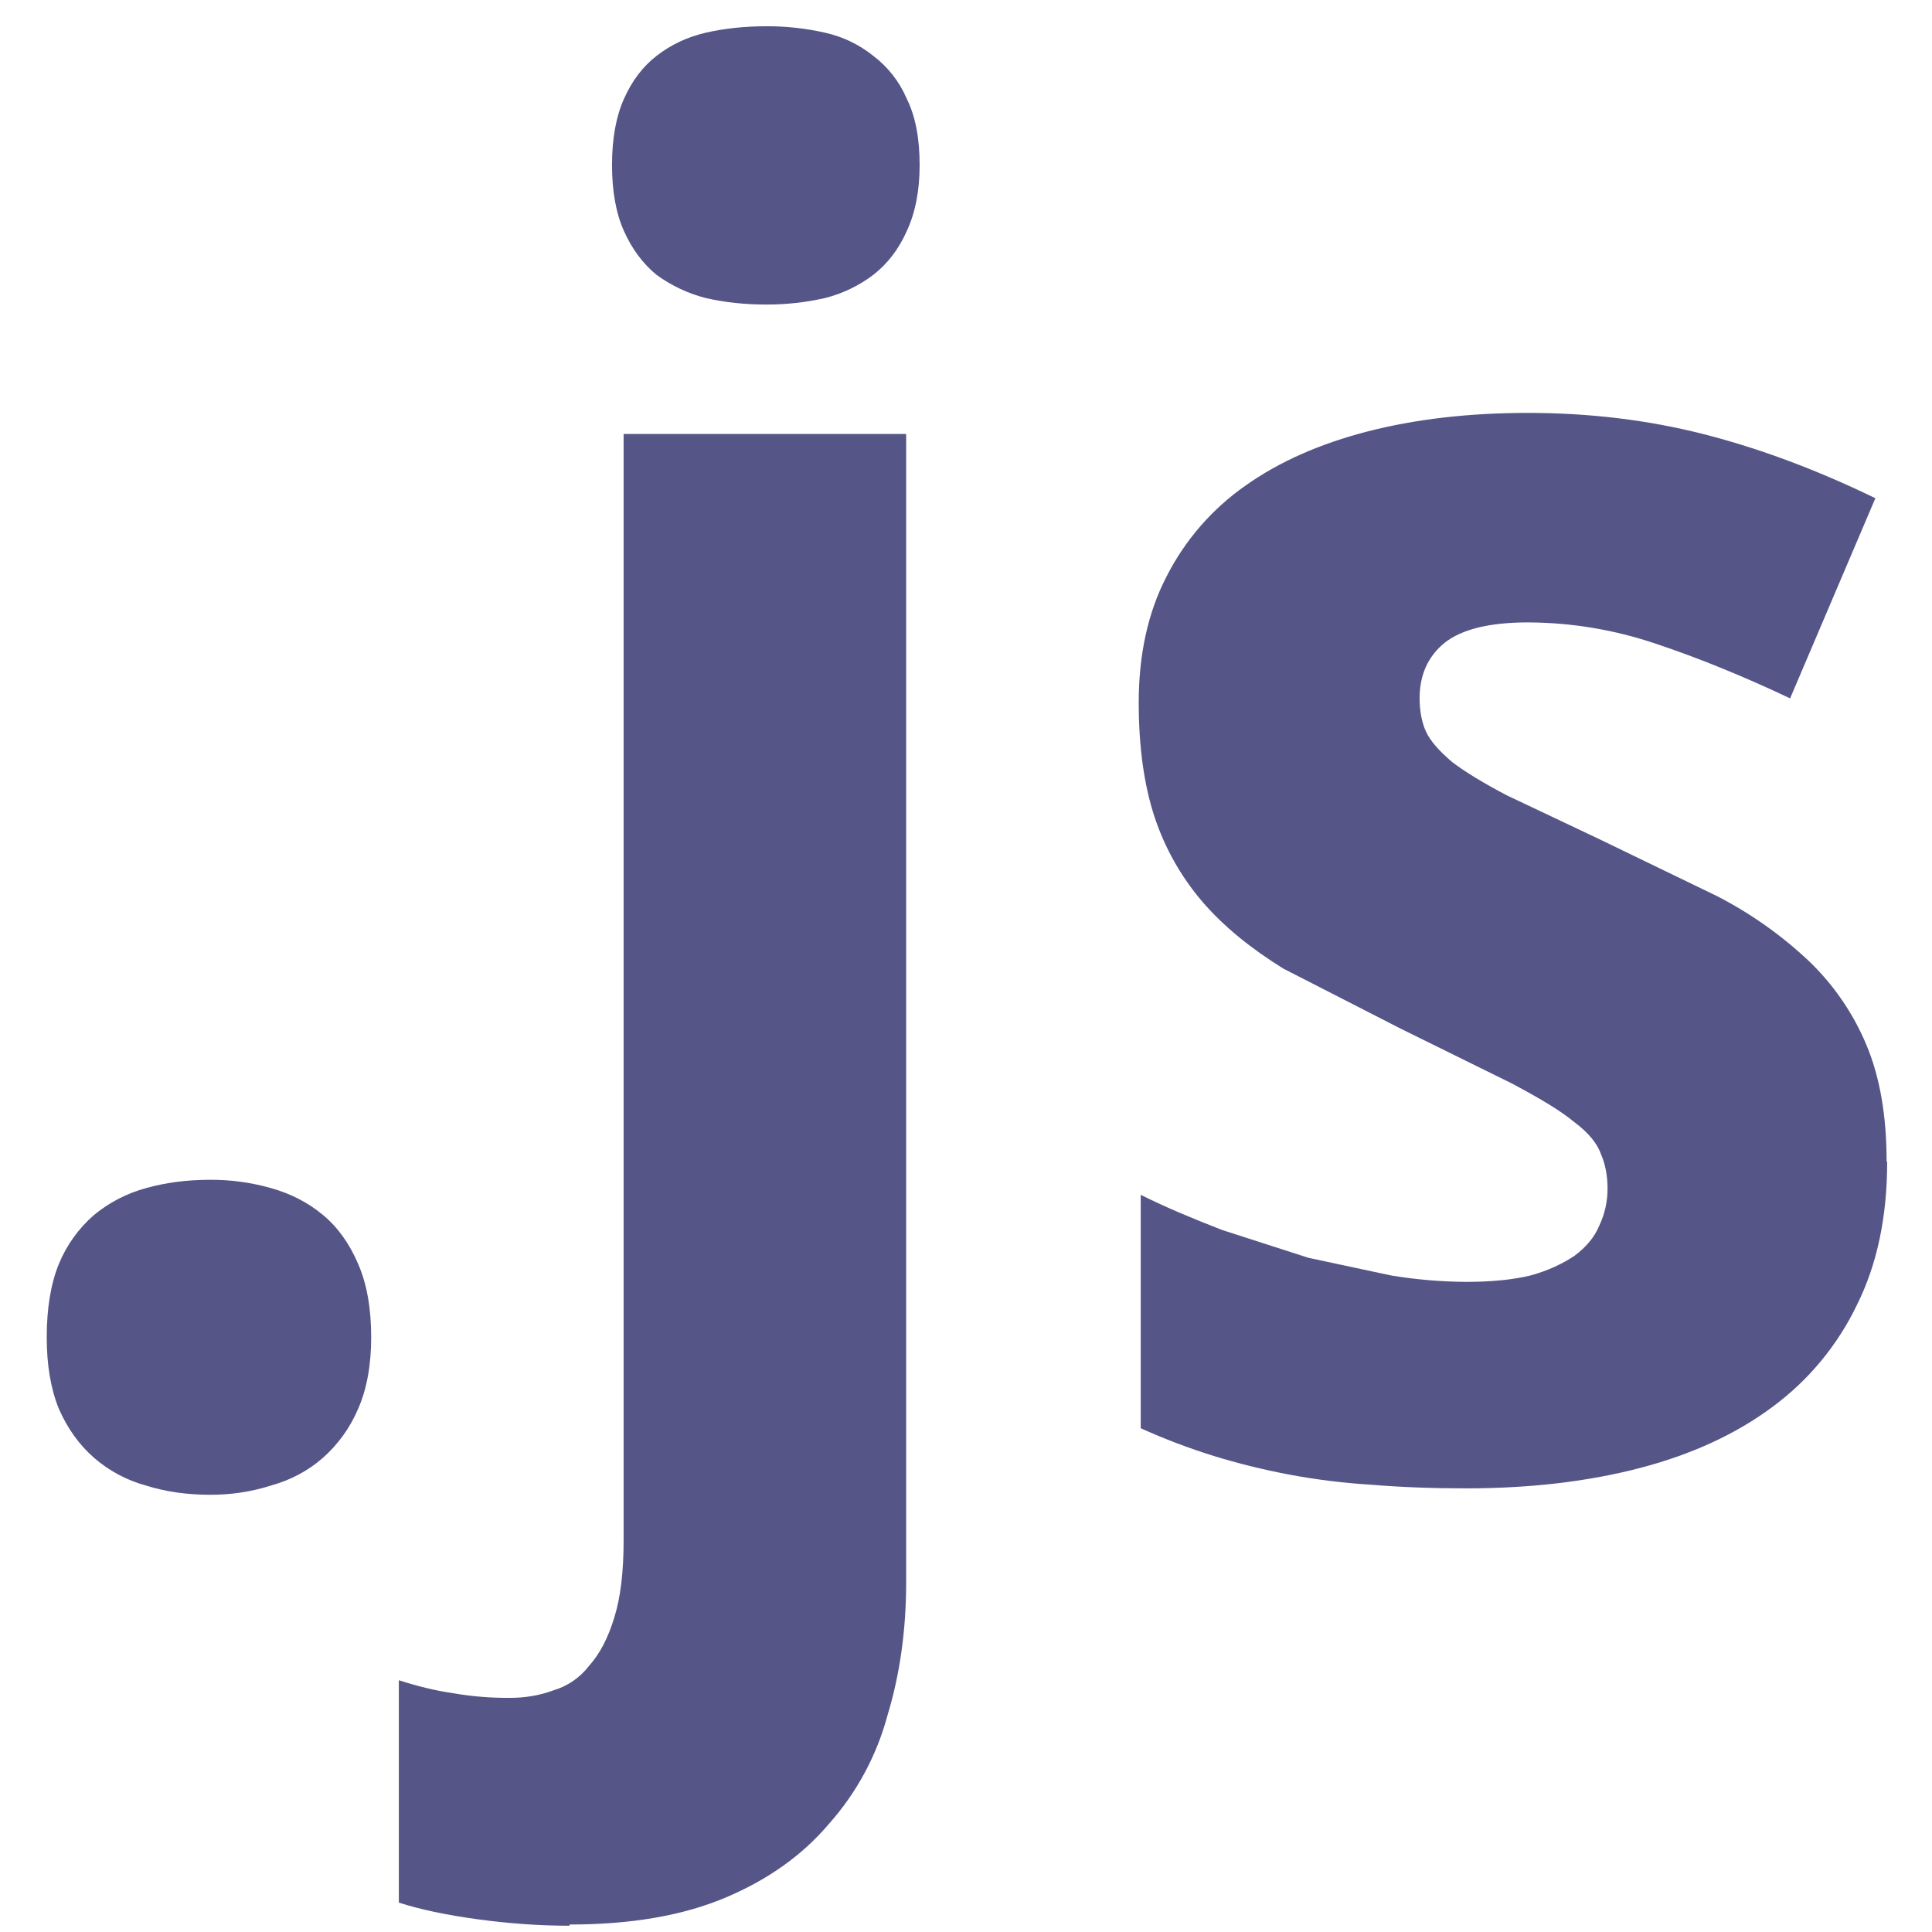
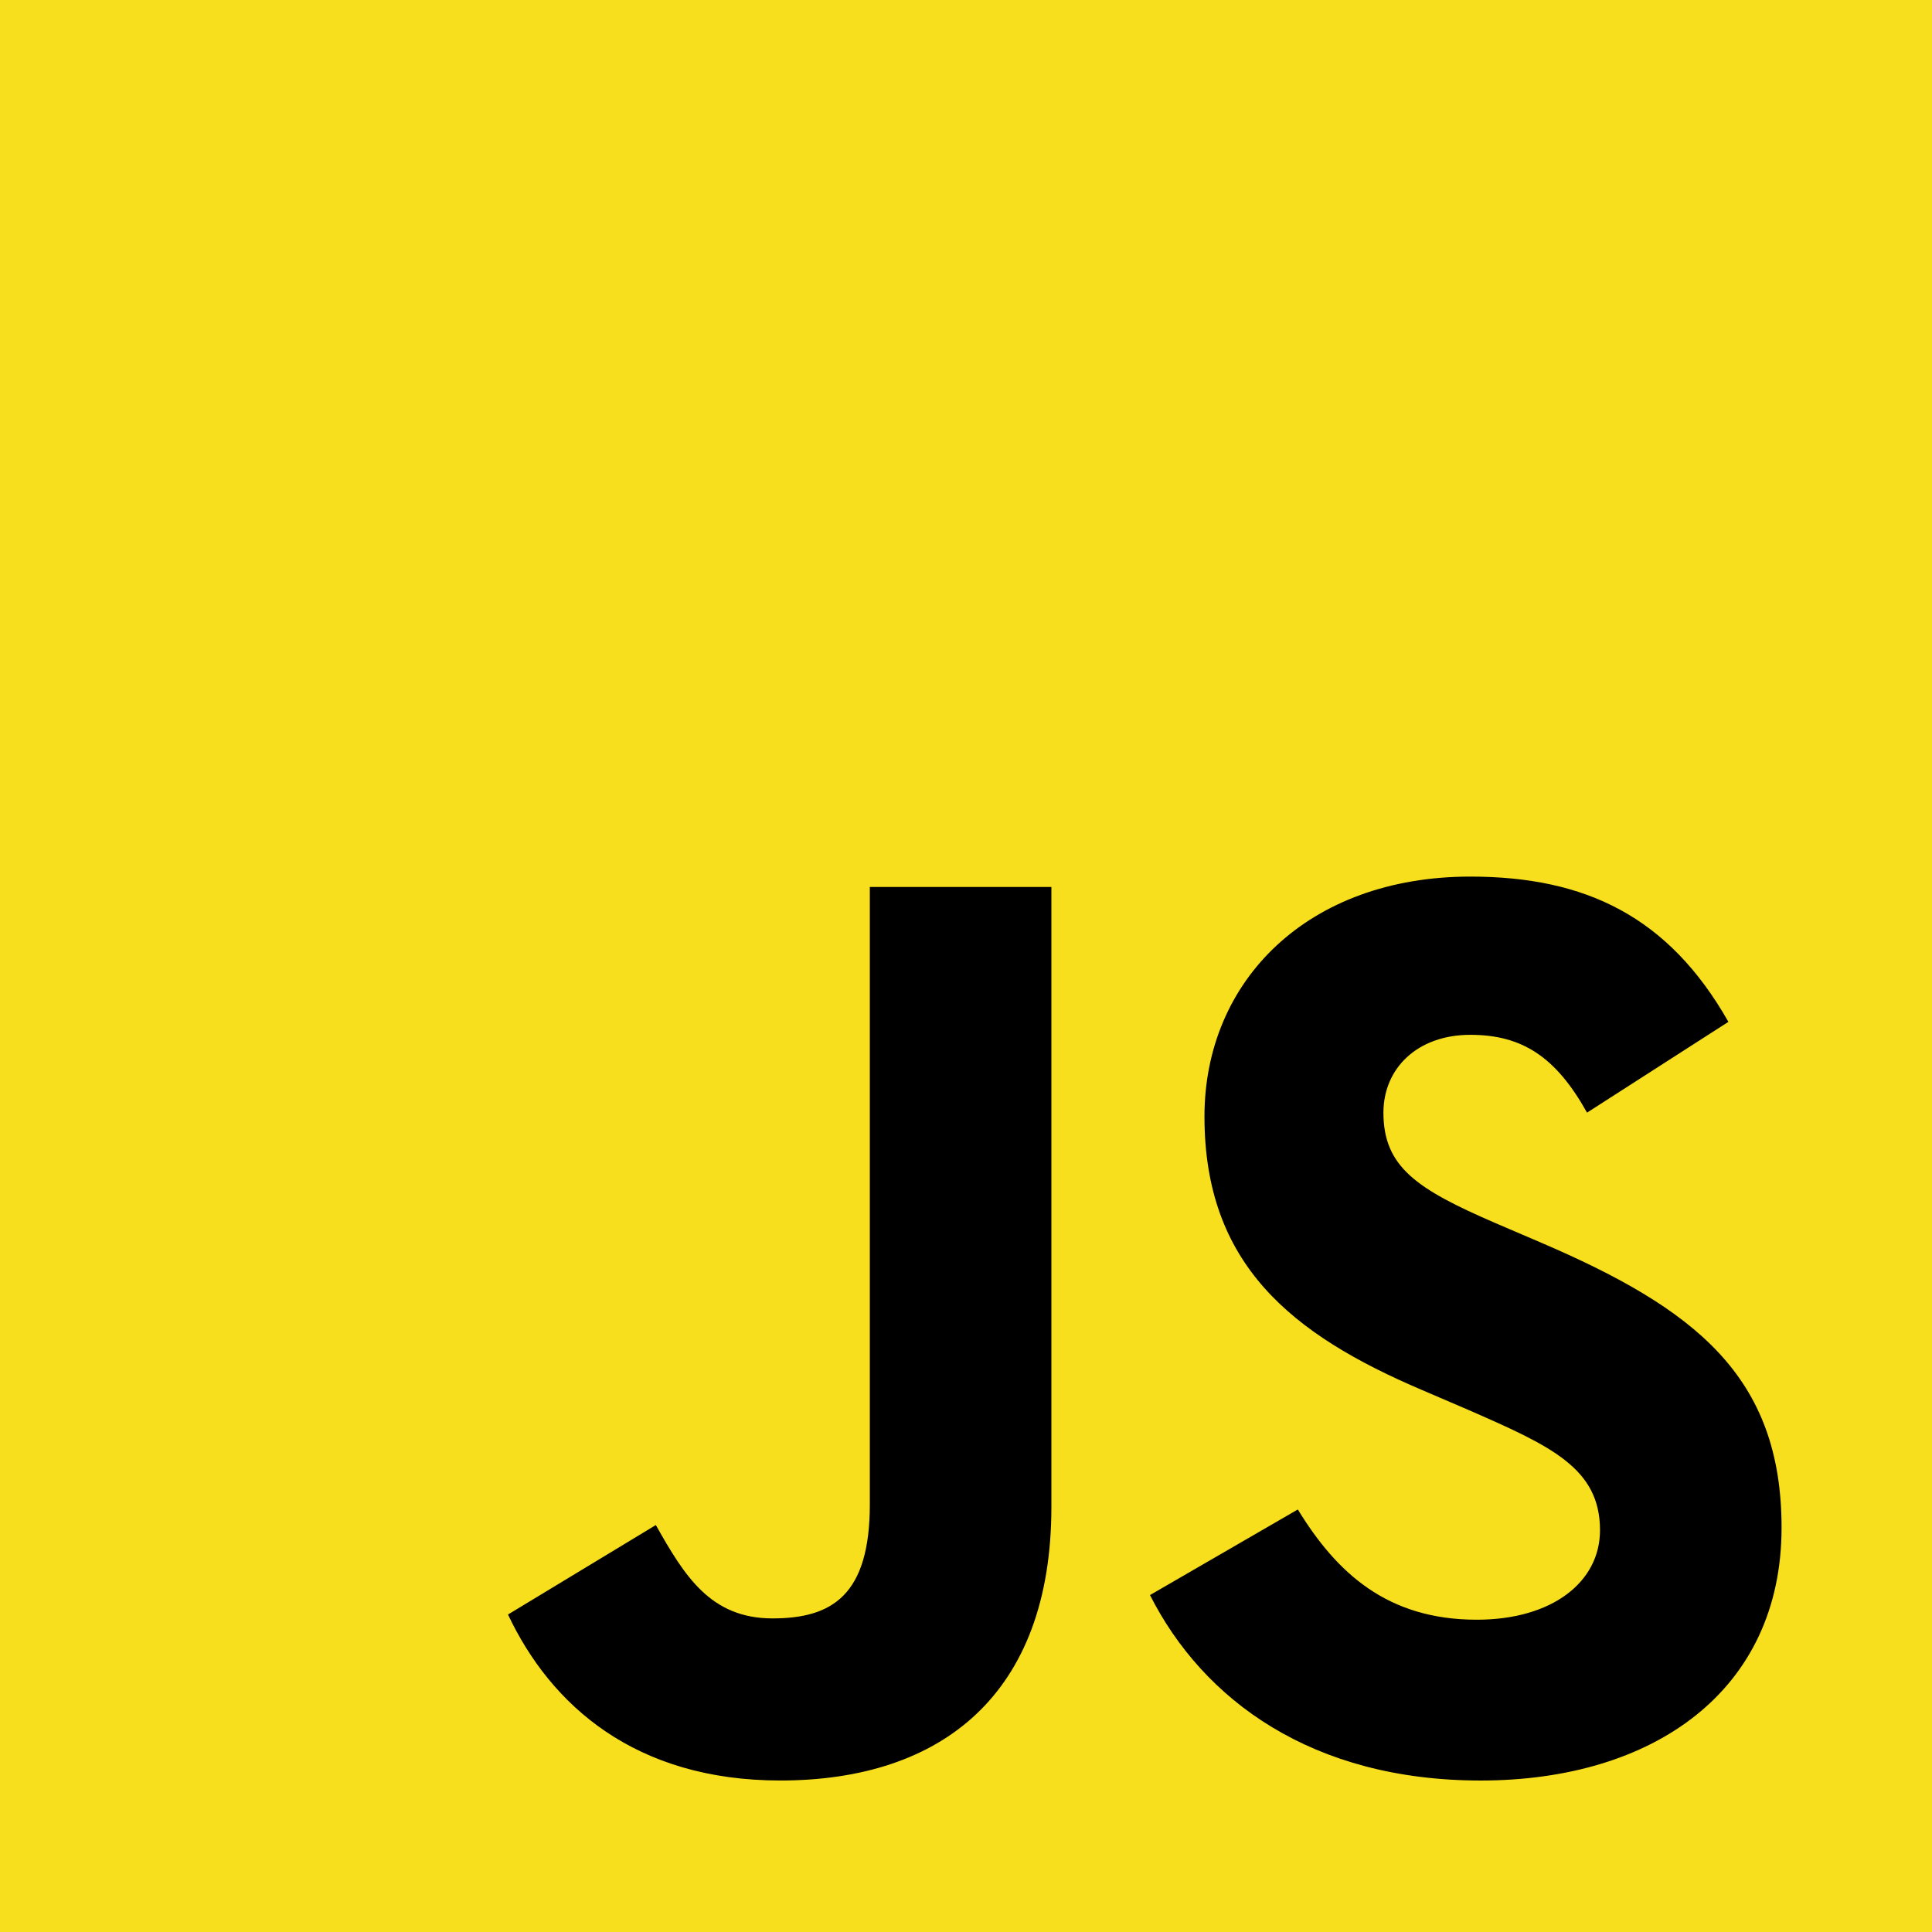
- <svg xmlns="http://www.w3.org/2000/svg" width="64" height="64" viewBox="0 0 32 32" fill="#558">
-   <path d="M.774 22.15c0-.48.067-.885.2-1.213a2.17 2.17 0 0 1 .583-.813 2.31 2.31 0 0 1 .86-.445c.328-.092.68-.138 1.06-.138a3.62 3.62 0 0 1 1.013.138c.327.092.614.24.86.445s.44.476.583.813c.143.328.215.732.215 1.213 0 .46-.072.854-.215 1.182a2.27 2.27 0 0 1-.583.813c-.245.215-.532.368-.86.46a3.29 3.29 0 0 1-1.013.153c-.38 0-.732-.05-1.06-.153a2.19 2.19 0 0 1-.86-.46c-.246-.215-.44-.486-.583-.813-.133-.327-.2-.72-.2-1.182m8.656 9.746c-.5 0-.998-.036-1.52-.107s-.957-.164-1.304-.276V27.83c.317.102.614.174.9.215a5.27 5.27 0 0 0 .936.077c.256 0 .496-.04.72-.123a1.16 1.16 0 0 0 .6-.414c.174-.194.312-.46.414-.798.102-.327.153-.752.153-1.274V7.188h4.68v19.015c0 .788-.102 1.524-.307 2.2a4.43 4.43 0 0 1-.967 1.8c-.44.522-1.013.93-1.72 1.228s-1.565.445-2.578.445m.7-29.144c0-.44.067-.803.2-1.1s.312-.532.537-.706c.235-.184.506-.312.813-.384.317-.072.65-.107.998-.107a4.29 4.29 0 0 1 .982.107 1.94 1.94 0 0 1 .798.384 1.74 1.74 0 0 1 .552.706c.143.287.215.65.215 1.1 0 .43-.072.793-.215 1.1-.133.297-.317.537-.552.72a2.22 2.22 0 0 1-.798.384 4.29 4.29 0 0 1-.982.108c-.348 0-.68-.035-.998-.108a2.39 2.39 0 0 1-.813-.384c-.225-.184-.404-.425-.537-.72s-.2-.66-.2-1.1m21.12 16.518c0 .9-.164 1.688-.5 2.363a4.54 4.54 0 0 1-1.397 1.688c-.604.45-1.335.788-2.195 1.013s-1.82.338-2.885.338c-.563 0-1.085-.02-1.565-.06a11.14 11.14 0 0 1-1.366-.169c-.43-.082-.844-.184-1.243-.307a10.48 10.48 0 0 1-1.212-.46V19.79c.43.215.88.4 1.35.583l1.427.46 1.366.292a7.91 7.91 0 0 0 1.243.107c.42 0 .778-.035 1.074-.107.297-.082.537-.2.72-.322.194-.143.333-.307.414-.5a1.42 1.42 0 0 0 .138-.614c0-.215-.036-.404-.107-.568-.06-.174-.2-.353-.445-.537-.235-.194-.583-.4-1.044-.644l-1.826-.9-1.95-.998c-.542-.338-.992-.7-1.35-1.12a4.17 4.17 0 0 1-.783-1.397c-.174-.532-.26-1.16-.26-1.888 0-.798.153-1.494.46-2.087a4.1 4.1 0 0 1 1.304-1.504c.563-.4 1.238-.696 2.026-.9.798-.205 1.683-.307 2.655-.307 1.023 0 1.995.118 2.916.353s1.867.588 2.84 1.06l-1.412 3.315c-.778-.368-1.52-.67-2.225-.905a6.67 6.67 0 0 0-2.118-.353c-.634 0-1.095.113-1.38.338-.276.225-.414.532-.414.92 0 .205.036.4.107.553.072.154.215.317.43.5.215.164.517.348.905.552l1.52.72 1.964.95a6.68 6.68 0 0 1 1.504 1.059 4.13 4.13 0 0 1 .967 1.397c.225.532.338 1.177.338 1.934" />
+ <svg xmlns="http://www.w3.org/2000/svg" width="256px" height="256px" viewBox="0 0 256 256" preserveAspectRatio="xMinYMin meet">
+   <path d="M0 0h256v256H0V0z" fill="#F7DF1E" />
+   <path d="M67.312 213.932l19.59-11.856c3.78 6.701 7.218 12.371 15.465 12.371 7.905 0 12.89-3.092 12.89-15.12v-81.798h24.057v82.138c0 24.917-14.606 36.259-35.916 36.259-19.245 0-30.416-9.967-36.087-21.996M152.381 211.354l19.588-11.341c5.157 8.421 11.859 14.607 23.715 14.607 9.969 0 16.325-4.984 16.325-11.858 0-8.248-6.53-11.17-17.528-15.98l-6.013-2.58c-17.357-7.387-28.87-16.667-28.87-36.257 0-18.044 13.747-31.792 35.228-31.792 15.294 0 26.292 5.328 34.196 19.247L210.29 147.43c-4.125-7.389-8.591-10.31-15.465-10.31-7.046 0-11.514 4.468-11.514 10.31 0 7.217 4.468 10.14 14.778 14.608l6.014 2.577c20.45 8.765 31.963 17.7 31.963 37.804 0 21.654-17.012 33.51-39.867 33.51-22.339 0-36.774-10.654-43.819-24.574" />
</svg>
